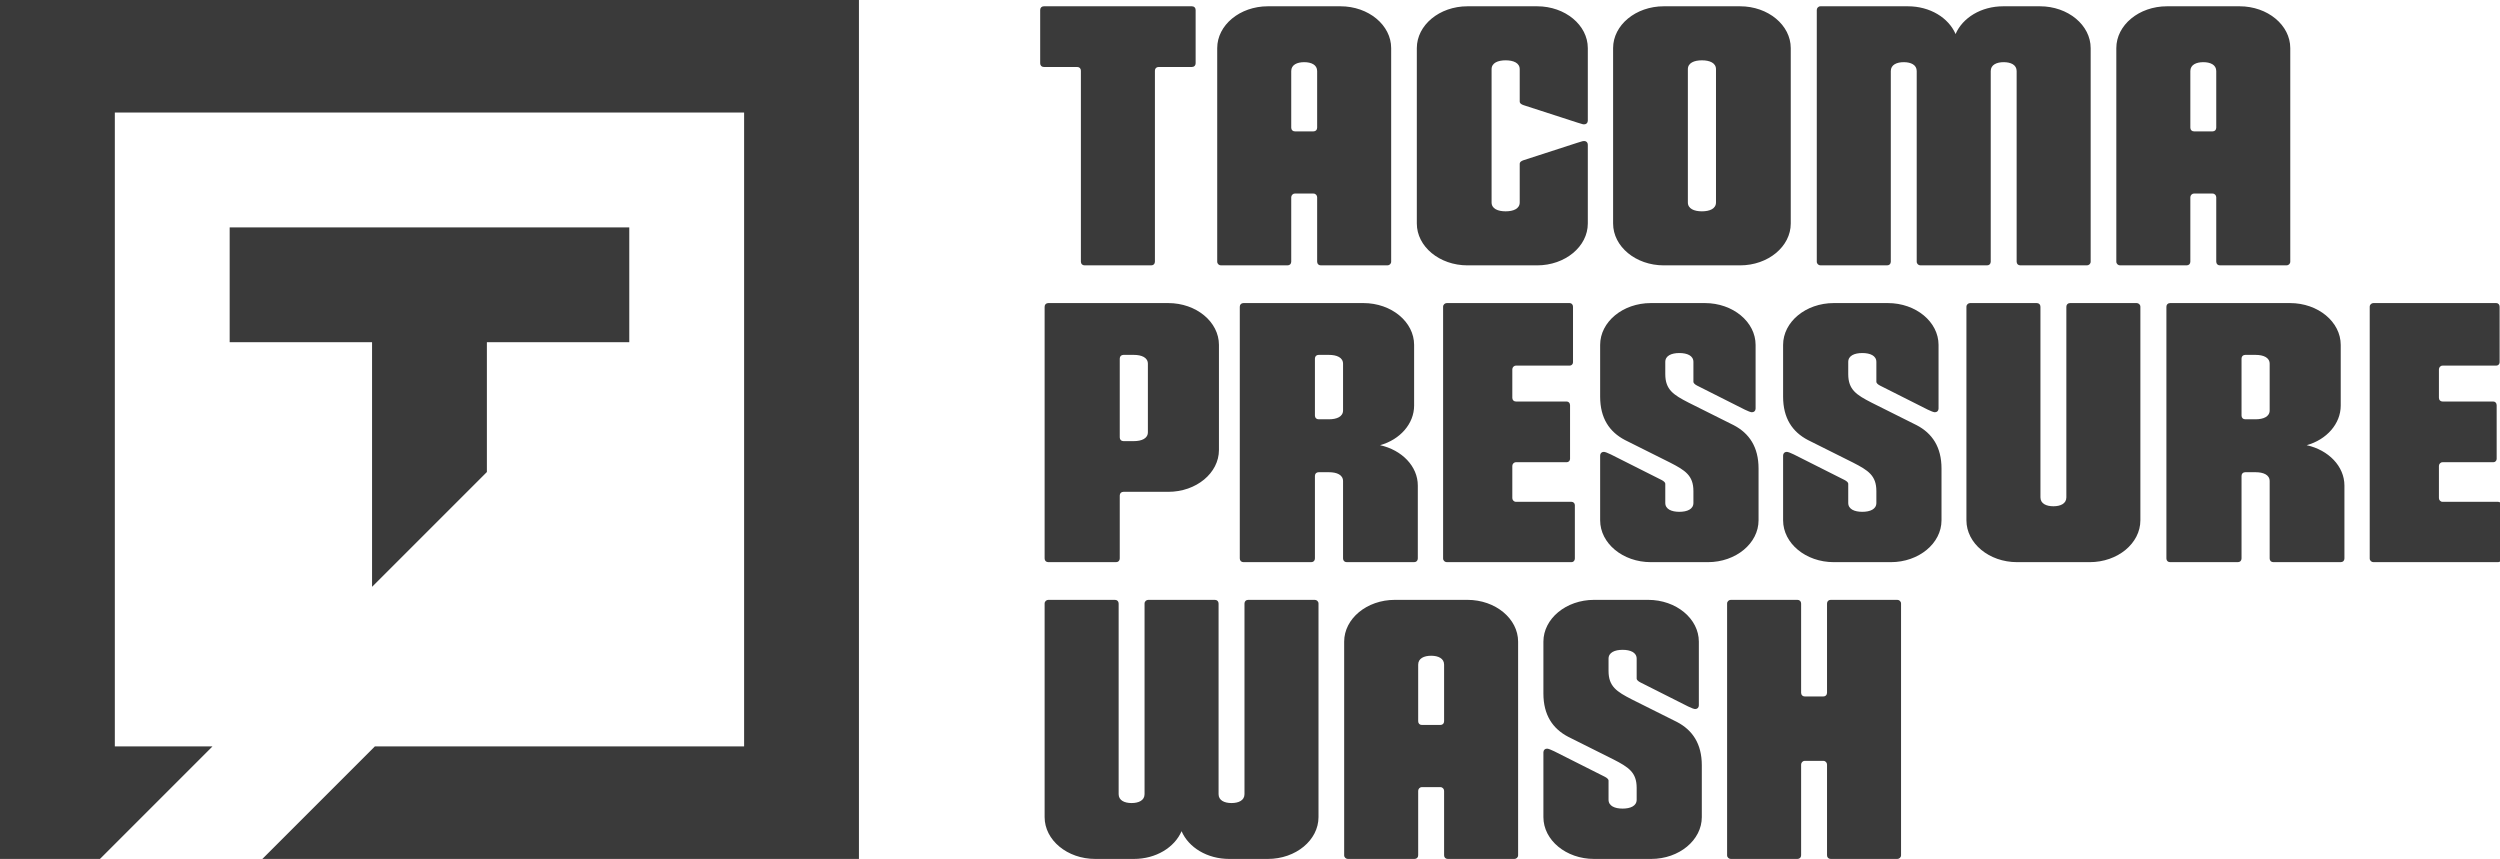
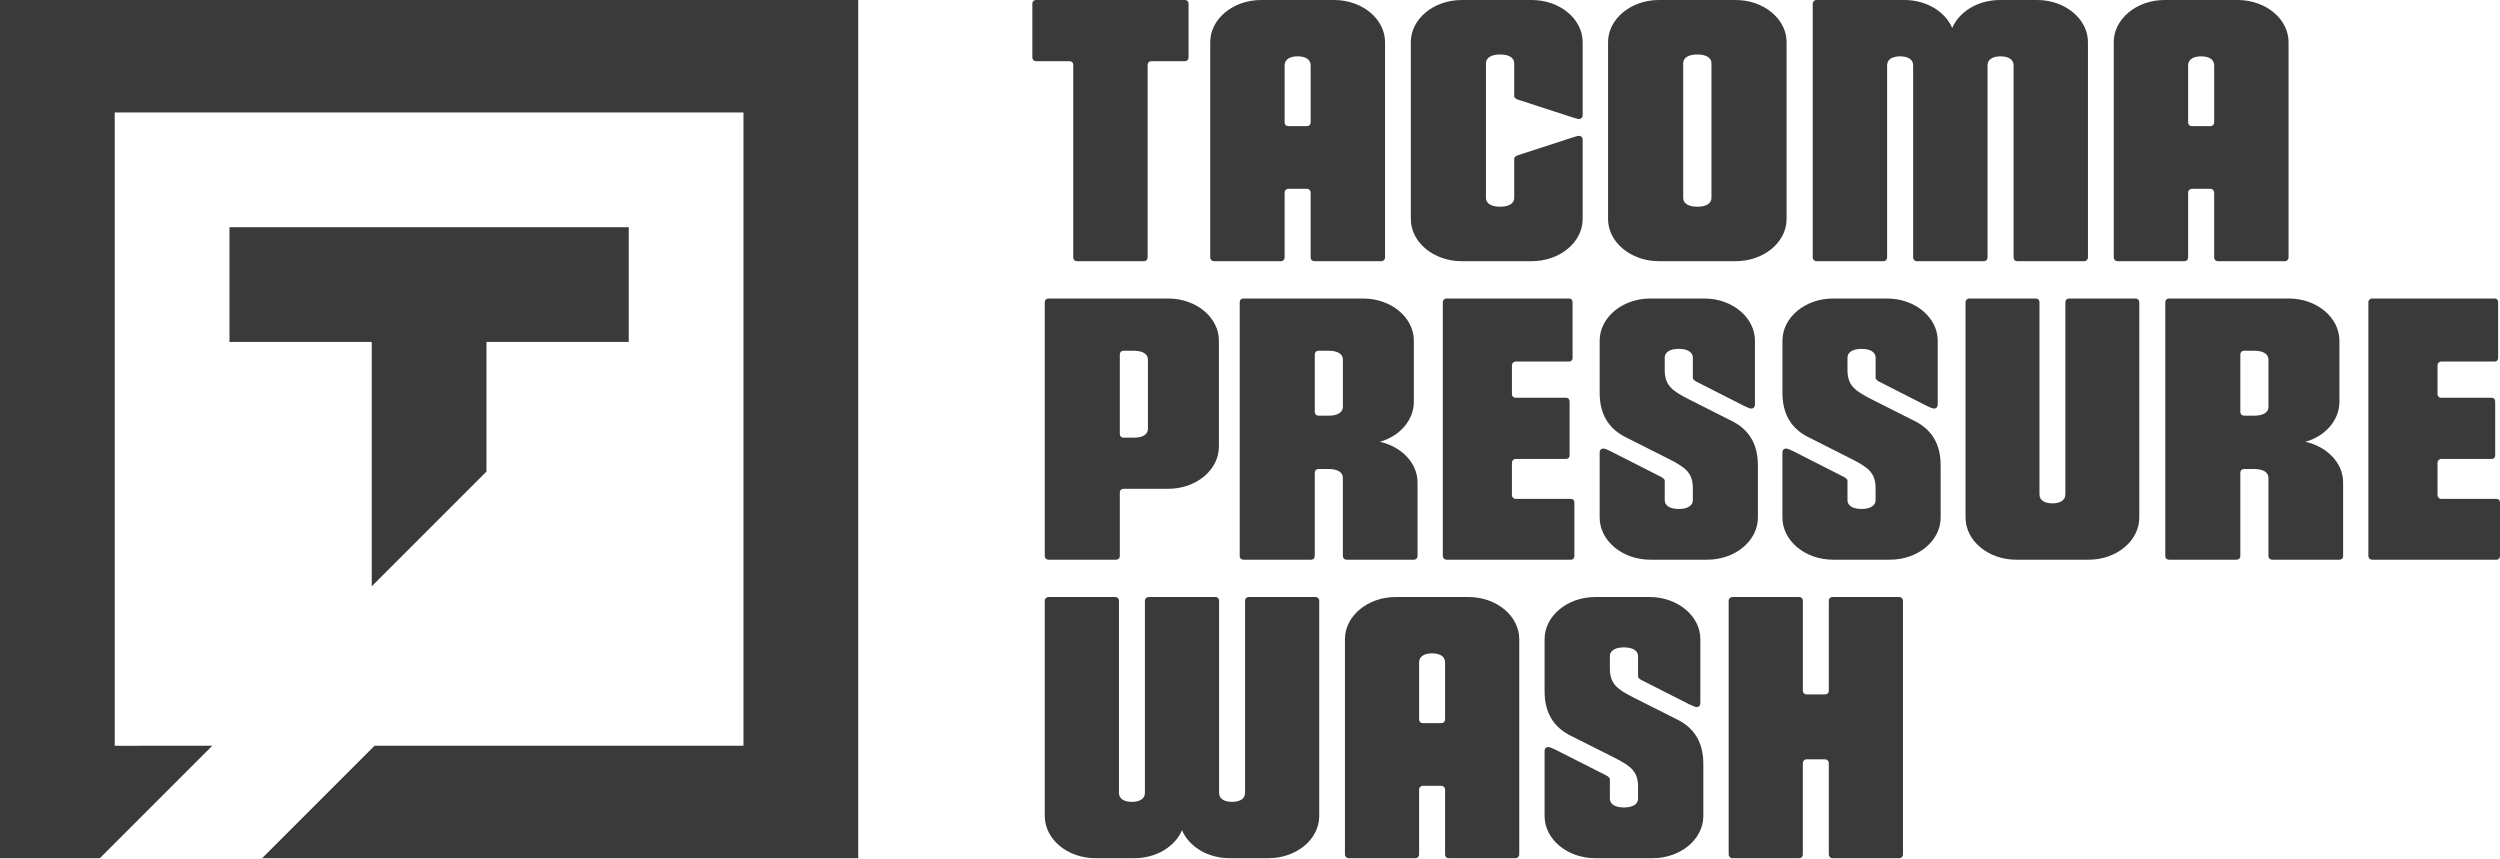
- <svg xmlns="http://www.w3.org/2000/svg" viewBox="0 0 716 246" class="u-max-full-width">
+ <svg xmlns="http://www.w3.org/2000/svg" viewBox="0 0 201 69">
  <g fill="#3A3A3A" fill-rule="evenodd">
-     <path d="M246 0v246l-170.866-.001 32.229-32.229h105.75V32.23H32.887v181.54h27.965l-32.229 32.229L0 246V0h246zm-65.775 65.118v32.887h-40.781l-.001 37.175-32.887 32.887V98.005h-40.78V65.118h114.449z" />
-     <path class="wordmark" id="wordMark" d="M341.368 19.184h-9.54c-.636 0-1.06.424-1.06 1.06V74.94c0 .636-.424 1.06-1.06 1.06h-19.08c-.636 0-1.06-.424-1.06-1.06V20.244c0-.636-.424-1.06-1.06-1.06h-9.54c-.636 0-1.06-.424-1.06-1.06V2.86c0-.636.424-1.06 1.06-1.06h42.4c.636 0 1.06.424 1.06 1.06v15.264c0 .636-.424 1.06-1.06 1.06zm57.062-5.406V74.94c0 .636-.53 1.06-1.06 1.06h-19.08c-.636 0-1.06-.424-1.06-1.06V56.496c0-.53-.424-1.06-1.06-1.06h-5.3c-.636 0-1.06.53-1.06 1.06V74.94c0 .636-.424 1.06-1.06 1.06h-19.08c-.53 0-1.06-.424-1.06-1.06V13.778c0-6.572 6.466-11.978 14.522-11.978h20.776c8.056 0 14.522 5.406 14.522 11.978zm-21.2 22.79V20.35c0-1.802-1.696-2.544-3.71-2.544-2.014 0-3.71.742-3.71 2.544v16.218c0 .636.424 1.06 1.06 1.06h5.3c.636 0 1.06-.424 1.06-1.06zm77.52-22.79v20.776c0 .636-.424 1.06-1.06 1.06-.212 0-.424 0-2.014-.53l-15.37-4.982c-.53-.212-1.06-.424-1.06-1.06V19.82c0-1.802-1.802-2.544-4.028-2.544-2.226 0-4.028.742-4.028 2.544v38.16c0 1.802 1.802 2.544 4.028 2.544 2.226 0 4.028-.742 4.028-2.544V46.956c0-.636.53-.848 1.06-1.06l15.37-4.982c1.59-.53 1.802-.53 2.014-.53.636 0 1.06.424 1.06 1.06v22.578c0 6.572-6.466 11.978-14.522 11.978H420.3c-8.056 0-14.522-5.406-14.522-11.978V13.778c0-6.572 6.466-11.978 14.522-11.978h19.928c8.056 0 14.522 5.406 14.522 11.978zm58.122 0v50.244c0 6.572-6.466 11.978-14.522 11.978h-21.836c-8.056 0-14.522-5.406-14.522-11.978V13.778c0-6.572 6.466-11.978 14.522-11.978h21.836c8.056 0 14.522 5.406 14.522 11.978zm-29.468 6.042v38.16c0 1.802 1.802 2.544 4.028 2.544 2.226 0 4.028-.742 4.028-2.544V19.82c0-1.802-1.802-2.544-4.028-2.544-2.226 0-4.028.742-4.028 2.544zm76.672-10.07c2.014-4.664 7.314-7.95 13.674-7.95h10.494c8.056 0 14.522 5.406 14.522 11.978V74.94c0 .636-.53 1.06-1.06 1.06h-19.08c-.636 0-1.06-.424-1.06-1.06V20.35c0-1.802-1.696-2.544-3.71-2.544-2.014 0-3.71.742-3.71 2.544v54.59c0 .636-.424 1.06-1.06 1.06h-19.08c-.53 0-1.06-.424-1.06-1.06V20.35c0-1.802-1.696-2.544-3.71-2.544-2.014 0-3.71.742-3.71 2.544v54.59c0 .636-.424 1.06-1.06 1.06h-19.08c-.53 0-1.06-.424-1.06-1.06V2.86c0-.53.424-1.06 1.06-1.06h25.016c6.36 0 11.66 3.286 13.674 7.95zm95.858 4.028V74.94c0 .636-.53 1.06-1.06 1.06h-19.08c-.636 0-1.06-.424-1.06-1.06V56.496c0-.53-.424-1.06-1.06-1.06h-5.3c-.636 0-1.06.53-1.06 1.06V74.94c0 .636-.424 1.06-1.06 1.06h-19.08c-.53 0-1.06-.424-1.06-1.06V13.778c0-6.572 6.466-11.978 14.522-11.978h20.776c8.056 0 14.522 5.406 14.522 11.978zm-21.2 22.79V20.35c0-1.802-1.696-2.544-3.71-2.544-2.014 0-3.71.742-3.71 2.544v16.218c0 .636.424 1.06 1.06 1.06h5.3c.636 0 1.06-.424 1.06-1.06zM320.698 102.7v22.578c0 .636.424 1.06 1.06 1.06h2.968c2.226 0 4.028-.742 4.028-2.544v-19.61c0-1.802-1.802-2.544-4.028-2.544h-2.968c-.636 0-1.06.424-1.06 1.06zm13.886 38.16h-12.826c-.636 0-1.06.424-1.06 1.06v18.02c0 .636-.424 1.06-1.06 1.06H300.24c-.636 0-1.06-.424-1.06-1.06V87.86c0-.636.424-1.06 1.06-1.06h34.344c8.056 0 14.522 5.406 14.522 11.978v30.104c0 6.572-6.466 11.978-14.522 11.978zm42.01-38.16v16.324c0 .636.424 1.06 1.06 1.06h2.968c2.226 0 4.028-.742 4.028-2.544v-13.356c0-1.802-1.802-2.544-4.028-2.544h-2.968c-.636 0-1.06.424-1.06 1.06zm-1.06 58.3h-19.398c-.636 0-1.06-.424-1.06-1.06V87.86c0-.636.424-1.06 1.06-1.06h34.344c8.056 0 14.522 5.406 14.522 11.978v17.384c0 5.194-4.028 9.752-9.752 11.342 6.254 1.378 10.812 6.042 10.812 11.554v20.882c0 .636-.424 1.06-1.06 1.06H385.71c-.636 0-1.06-.424-1.06-1.06v-22.154c0-1.802-1.802-2.544-4.028-2.544h-2.968c-.636 0-1.06.424-1.06 1.06v23.638c0 .636-.424 1.06-1.06 1.06zm57.592-55.226v8.162c0 .636.424 1.06 1.06 1.06h14.522c.53 0 .954.424.954 1.06v15.37a.95.95 0 01-.954.954h-14.522c-.636 0-1.06.53-1.06 1.06v9.222c0 .53.424 1.06 1.06 1.06h15.9a.95.95 0 01.954.954v15.264c0 .636-.424 1.06-.954 1.06h-35.722c-.53 0-1.06-.424-1.06-1.06V87.86c0-.636.53-1.06 1.06-1.06h35.192c.53 0 .954.424.954 1.06v15.9a.95.95 0 01-.954.954h-15.37c-.636 0-1.06.53-1.06 1.06zm43.812-2.12v3.498c0 4.452 2.332 5.936 6.678 8.162l12.932 6.466c4.452 2.332 7.102 6.254 7.102 12.402v14.84c0 6.572-6.466 11.978-14.522 11.978h-16.324c-8.056 0-14.522-5.406-14.522-11.978v-18.55c0-.636.424-1.06 1.06-1.06.318 0 1.166.318 2.014.742l14.522 7.314c.636.318 1.06.742 1.06 1.06v5.512c0 1.802 1.802 2.544 4.028 2.544 2.226 0 4.028-.742 4.028-2.544v-3.392c0-4.452-2.332-5.936-6.678-8.162l-12.932-6.466c-4.452-2.332-7.102-6.254-7.102-12.402v-14.84c0-6.572 6.466-11.978 14.522-11.978h15.476c8.056 0 14.522 5.406 14.522 11.978v18.232c0 .636-.424 1.06-1.06 1.06-.318 0-1.166-.318-2.014-.742l-13.674-6.89c-.636-.318-1.06-.742-1.06-1.06v-5.724c0-1.802-1.802-2.544-4.028-2.544-2.226 0-4.028.742-4.028 2.544zm52.398 0v3.498c0 4.452 2.332 5.936 6.678 8.162l12.932 6.466c4.452 2.332 7.102 6.254 7.102 12.402v14.84c0 6.572-6.466 11.978-14.522 11.978h-16.324c-8.056 0-14.522-5.406-14.522-11.978v-18.55c0-.636.424-1.06 1.06-1.06.318 0 1.166.318 2.014.742l14.522 7.314c.636.318 1.06.742 1.06 1.06v5.512c0 1.802 1.802 2.544 4.028 2.544 2.226 0 4.028-.742 4.028-2.544v-3.392c0-4.452-2.332-5.936-6.678-8.162l-12.932-6.466c-4.452-2.332-7.102-6.254-7.102-12.402v-14.84c0-6.572 6.466-11.978 14.522-11.978h15.476c8.056 0 14.522 5.406 14.522 11.978v18.232c0 .636-.424 1.06-1.06 1.06-.318 0-1.166-.318-2.014-.742l-13.674-6.89c-.636-.318-1.06-.742-1.06-1.06v-5.724c0-1.802-1.802-2.544-4.028-2.544-2.226 0-4.028.742-4.028 2.544zm62.468 38.796V87.86c0-.636.424-1.06 1.06-1.06h19.08c.53 0 1.06.424 1.06 1.06v61.162c0 6.572-6.466 11.978-14.522 11.978h-20.776c-8.056 0-14.522-5.406-14.522-11.978V87.86c0-.636.53-1.06 1.06-1.06h19.08c.636 0 1.06.424 1.06 1.06v54.59c0 1.802 1.696 2.544 3.71 2.544 2.014 0 3.71-.742 3.71-2.544zm50.172-39.75v16.324c0 .636.424 1.06 1.06 1.06h2.968c2.226 0 4.028-.742 4.028-2.544v-13.356c0-1.802-1.802-2.544-4.028-2.544h-2.968c-.636 0-1.06.424-1.06 1.06zm-1.06 58.3h-19.398c-.636 0-1.06-.424-1.06-1.06V87.86c0-.636.424-1.06 1.06-1.06h34.344c8.056 0 14.522 5.406 14.522 11.978v17.384c0 5.194-4.028 9.752-9.752 11.342 6.254 1.378 10.812 6.042 10.812 11.554v20.882c0 .636-.424 1.06-1.06 1.06h-19.292c-.636 0-1.06-.424-1.06-1.06v-22.154c0-1.802-1.802-2.544-4.028-2.544h-2.968c-.636 0-1.06.424-1.06 1.06v23.638c0 .636-.424 1.06-1.06 1.06zm57.592-55.226v8.162c0 .636.424 1.06 1.06 1.06h14.522c.53 0 .954.424.954 1.06v15.37a.95.95 0 01-.954.954h-14.522c-.636 0-1.06.53-1.06 1.06v9.222c0 .53.424 1.06 1.06 1.06h15.9a.95.95 0 01.954.954v15.264c0 .636-.424 1.06-.954 1.06h-35.722c-.53 0-1.06-.424-1.06-1.06V87.86c0-.636.53-1.06 1.06-1.06h35.192c.53 0 .954.424.954 1.06v15.9a.95.95 0 01-.954.954h-15.37c-.636 0-1.06.53-1.06 1.06zM338.4 238.05c-2.014 4.664-7.314 7.95-13.674 7.95h-11.024c-8.056 0-14.522-5.406-14.522-11.978V172.86c0-.636.53-1.06 1.06-1.06h19.08c.636 0 1.06.424 1.06 1.06v54.59c0 1.802 1.696 2.544 3.71 2.544 2.014 0 3.71-.742 3.71-2.544v-54.59c0-.636.53-1.06 1.06-1.06h19.08c.636 0 1.06.424 1.06 1.06v54.59c0 1.802 1.696 2.544 3.71 2.544 2.014 0 3.71-.742 3.71-2.544v-54.59c0-.636.424-1.06 1.06-1.06h19.08c.53 0 1.06.424 1.06 1.06v61.162c0 6.572-6.466 11.978-14.522 11.978h-11.024c-6.36 0-11.66-3.286-13.674-7.95zm96.388-54.272v61.162c0 .636-.53 1.06-1.06 1.06h-19.08c-.636 0-1.06-.424-1.06-1.06v-18.444c0-.53-.424-1.06-1.06-1.06h-5.3c-.636 0-1.06.53-1.06 1.06v18.444c0 .636-.424 1.06-1.06 1.06h-19.08c-.53 0-1.06-.424-1.06-1.06v-61.162c0-6.572 6.466-11.978 14.522-11.978h20.776c8.056 0 14.522 5.406 14.522 11.978zm-21.2 22.79V190.35c0-1.802-1.696-2.544-3.71-2.544-2.014 0-3.71.742-3.71 2.544v16.218c0 .636.424 1.06 1.06 1.06h5.3c.636 0 1.06-.424 1.06-1.06zm47.098-17.914v3.498c0 4.452 2.332 5.936 6.678 8.162l12.932 6.466c4.452 2.332 7.102 6.254 7.102 12.402v14.84c0 6.572-6.466 11.978-14.522 11.978h-16.324c-8.056 0-14.522-5.406-14.522-11.978v-18.55c0-.636.424-1.06 1.06-1.06.318 0 1.166.318 2.014.742l14.522 7.314c.636.318 1.06.742 1.06 1.06v5.512c0 1.802 1.802 2.544 4.028 2.544 2.226 0 4.028-.742 4.028-2.544v-3.392c0-4.452-2.332-5.936-6.678-8.162l-12.932-6.466c-4.452-2.332-7.102-6.254-7.102-12.402v-14.84c0-6.572 6.466-11.978 14.522-11.978h15.476c8.056 0 14.522 5.406 14.522 11.978v18.232c0 .636-.424 1.06-1.06 1.06-.318 0-1.166-.318-2.014-.742l-13.674-6.89c-.636-.318-1.06-.742-1.06-1.06v-5.724c0-1.802-1.802-2.544-4.028-2.544-2.226 0-4.028.742-4.028 2.544zM524.32 171.8h19.08c.53 0 1.06.424 1.06 1.06v72.08c0 .636-.53 1.06-1.06 1.06h-19.08c-.636 0-1.06-.424-1.06-1.06v-25.97c0-.53-.424-1.06-1.06-1.06h-5.3c-.636 0-1.06.53-1.06 1.06v25.97c0 .636-.424 1.06-1.06 1.06H495.7c-.53 0-1.06-.424-1.06-1.06v-72.08c0-.636.53-1.06 1.06-1.06h19.08c.636 0 1.06.424 1.06 1.06v25.546c0 .636.424 1.06 1.06 1.06h5.3c.636 0 1.06-.424 1.06-1.06V172.86c0-.636.424-1.06 1.06-1.06z" fill-rule="nonzero" />
+     <path d="M69 0v69l-47.926-.001 9.04-9.04h29.661V9.04H9.225v50.92l7.844-.001-9.04 9.04L0 69V0h69zM50.55 18.265v9.224H39.113v10.426l-9.225 9.225V27.49H18.45v-9.225h32.102z" />
+     <path class="wordmark" id="wordMark" d="M95.26 4.92H92.57c-.18 0-.3.12-.3.3V20.7c0 .18-.119.3-.298.3h-5.383c-.18 0-.299-.12-.299-.3V5.22c0-.18-.12-.3-.299-.3H83.3c-.18 0-.299-.12-.299-.3V.3c0-.18.12-.3.299-.3H95.26c.18 0 .3.12.3.3v4.32c0 .18-.12.3-.3.3zm16.097-1.53V20.7a.3.3 0 01-.299.3h-5.382c-.18 0-.3-.12-.3-.3v-5.22a.3.3 0 00-.298-.3h-1.495a.3.3 0 00-.3.3v5.22c0 .18-.119.3-.298.3h-5.383a.3.3 0 01-.299-.3V3.39c0-1.86 1.824-3.39 4.097-3.39h5.86c2.273 0 4.097 1.53 4.097 3.39zm-5.98 6.45V5.25c0-.51-.479-.72-1.047-.72s-1.046.21-1.046.72v4.59c0 .18.12.3.299.3h1.495c.18 0 .299-.12.299-.3zm21.869-6.45v5.88c0 .18-.12.3-.3.3-.06 0-.12 0-.568-.15l-4.336-1.41c-.15-.06-.299-.12-.299-.3V5.1c0-.51-.508-.72-1.136-.72-.628 0-1.136.21-1.136.72v10.8c0 .51.508.72 1.136.72.628 0 1.136-.21 1.136-.72v-3.12c0-.18.15-.24.3-.3l4.335-1.41c.449-.15.509-.15.568-.15.18 0 .3.12.3.3v6.39c0 1.86-1.825 3.39-4.097 3.39h-5.622c-2.273 0-4.097-1.53-4.097-3.39V3.39c0-1.86 1.824-3.39 4.097-3.39h5.622c2.272 0 4.097 1.53 4.097 3.39zm16.396 0v14.22c0 1.86-1.824 3.39-4.097 3.39h-6.16c-2.272 0-4.097-1.53-4.097-3.39V3.39c0-1.86 1.825-3.39 4.097-3.39h6.16c2.273 0 4.097 1.53 4.097 3.39zm-8.313 1.71v10.8c0 .51.508.72 1.136.72.628 0 1.136-.21 1.136-.72V5.1c0-.51-.508-.72-1.136-.72-.628 0-1.136.21-1.136.72zm21.63-2.85C157.525.93 159.021 0 160.815 0h2.96c2.273 0 4.097 1.53 4.097 3.39V20.7a.3.3 0 01-.3.3h-5.382c-.18 0-.299-.12-.299-.3V5.25c0-.51-.478-.72-1.046-.72-.569 0-1.047.21-1.047.72V20.7c0 .18-.12.3-.299.3h-5.383a.3.3 0 01-.299-.3V5.25c0-.51-.478-.72-1.046-.72-.568 0-1.047.21-1.047.72V20.7c0 .18-.12.3-.299.3h-5.382a.3.3 0 01-.3-.3V.3c0-.15.12-.3.3-.3h7.057c1.794 0 3.29.93 3.857 2.25zM184 3.39V20.7a.3.3 0 01-.299.3h-5.383c-.179 0-.299-.12-.299-.3v-5.22a.3.3 0 00-.299-.3h-1.495a.3.3 0 00-.299.3v5.22c0 .18-.12.3-.299.3h-5.382a.3.3 0 01-.3-.3V3.39c0-1.86 1.825-3.39 4.097-3.39h5.861C182.176 0 184 1.53 184 3.39zm-5.98 6.45V5.25c0-.51-.479-.72-1.047-.72s-1.047.21-1.047.72v4.59c0 .18.12.3.3.3h1.494c.18 0 .3-.12.3-.3zM90.034 28.5v6.39c0 .18.119.3.297.3h.832c.625 0 1.13-.21 1.13-.72v-5.55c0-.51-.505-.72-1.13-.72h-.832c-.178 0-.297.12-.297.3zm3.894 10.8H90.33c-.178 0-.297.12-.297.3v5.1c0 .18-.119.3-.297.3h-5.44c-.178 0-.297-.12-.297-.3V24.3c0-.18.119-.3.297-.3h9.63C96.188 24 98 25.53 98 27.39v8.52c0 1.86-1.813 3.39-4.072 3.39zm11.78-10.8v4.62c0 .18.119.3.297.3h.832c.625 0 1.13-.21 1.13-.72v-3.78c0-.51-.505-.72-1.13-.72h-.832c-.178 0-.297.12-.297.3zM105.41 45h-5.44c-.178 0-.297-.12-.297-.3V24.3c0-.18.119-.3.297-.3h9.63c2.26 0 4.073 1.53 4.073 3.39v4.92c0 1.47-1.13 2.76-2.735 3.21 1.754.39 3.032 1.71 3.032 3.27v5.91c0 .18-.119.3-.297.3h-5.41c-.178 0-.297-.12-.297-.3v-6.27c0-.51-.505-.72-1.13-.72h-.832c-.178 0-.297.12-.297.3v6.69c0 .18-.119.3-.297.3zm16.15-15.63v2.31c0 .18.118.3.296.3h4.073c.148 0 .267.12.267.3v4.35c0 .15-.119.27-.267.27h-4.073a.3.3 0 00-.297.3v2.61c0 .15.12.3.297.3h4.459c.149 0 .267.12.267.27v4.32c0 .18-.118.3-.267.3h-10.017a.3.3 0 01-.297-.3V24.3a.3.3 0 01.297-.3h9.868c.149 0 .268.12.268.3v4.5c0 .15-.119.27-.268.27h-4.31a.3.3 0 00-.297.3zm12.285-.6v.99c0 1.26.654 1.68 1.872 2.31l3.627 1.83c1.248.66 1.991 1.77 1.991 3.51v4.2c0 1.86-1.813 3.39-4.072 3.39h-4.578c-2.259 0-4.072-1.53-4.072-3.39v-5.25c0-.18.12-.3.297-.3.09 0 .327.09.565.21l4.072 2.07c.179.09.298.21.298.3v1.56c0 .51.505.72 1.13.72.623 0 1.129-.21 1.129-.72v-.96c0-1.26-.654-1.68-1.873-2.31l-3.626-1.83c-1.249-.66-1.992-1.77-1.992-3.51v-4.2c0-1.86 1.813-3.39 4.072-3.39h4.34c2.26 0 4.072 1.53 4.072 3.39v5.16c0 .18-.119.3-.297.3-.09 0-.327-.09-.565-.21l-3.834-1.95c-.178-.09-.297-.21-.297-.3v-1.62c0-.51-.506-.72-1.13-.72-.624 0-1.13.21-1.13.72zm14.693 0v.99c0 1.26.654 1.68 1.872 2.31l3.627 1.83c1.248.66 1.991 1.77 1.991 3.51v4.2c0 1.86-1.813 3.39-4.072 3.39h-4.578c-2.259 0-4.072-1.53-4.072-3.39v-5.25c0-.18.12-.3.298-.3.089 0 .327.09.564.21l4.072 2.07c.179.09.298.21.298.3v1.56c0 .51.505.72 1.13.72.623 0 1.129-.21 1.129-.72v-.96c0-1.26-.654-1.68-1.873-2.31L145.3 35.1c-1.249-.66-1.992-1.77-1.992-3.51v-4.2c0-1.86 1.813-3.39 4.072-3.39h4.34c2.26 0 4.072 1.53 4.072 3.39v5.16c0 .18-.119.3-.297.3-.09 0-.327-.09-.565-.21l-3.834-1.95c-.178-.09-.297-.21-.297-.3v-1.62c0-.51-.506-.72-1.13-.72-.624 0-1.13.21-1.13.72zm17.517 10.98V24.3c0-.18.118-.3.297-.3h5.35a.3.3 0 01.297.3v17.31c0 1.86-1.813 3.39-4.072 3.39h-5.826c-2.259 0-4.072-1.53-4.072-3.39V24.3a.3.3 0 01.297-.3h5.35c.179 0 .298.12.298.3v15.45c0 .51.475.72 1.04.72.565 0 1.04-.21 1.04-.72zm14.068-11.25v4.62c0 .18.12.3.298.3h.832c.624 0 1.13-.21 1.13-.72v-3.78c0-.51-.506-.72-1.13-.72h-.832c-.179 0-.298.12-.298.3zm-.297 16.5h-5.44c-.178 0-.297-.12-.297-.3V24.3c0-.18.12-.3.298-.3h9.63c2.26 0 4.072 1.53 4.072 3.39v4.92c0 1.47-1.13 2.76-2.734 3.21 1.753.39 3.032 1.71 3.032 3.27v5.91c0 .18-.12.3-.298.3h-5.41c-.178 0-.297-.12-.297-.3v-6.27c0-.51-.505-.72-1.13-.72h-.831c-.179 0-.298.12-.298.3v6.69c0 .18-.119.3-.297.3zm16.15-15.63v2.31c0 .18.119.3.297.3h4.072c.149 0 .268.12.268.3v4.35c0 .15-.12.27-.268.27h-4.072a.3.3 0 00-.297.3v2.61c0 .15.119.3.297.3h4.458c.15 0 .268.12.268.27v4.32c0 .18-.119.3-.268.3h-10.016a.3.3 0 01-.298-.3V24.3a.3.3 0 01.298-.3h9.868c.148 0 .267.12.267.3v4.5c0 .15-.119.27-.267.27h-4.31a.3.3 0 00-.297.3zM95.033 66.75c-.567 1.32-2.057 2.25-3.847 2.25h-3.1C85.818 69 84 67.47 84 65.61V48.3c0-.18.15-.3.298-.3h5.368c.179 0 .298.12.298.3v15.45c0 .51.477.72 1.043.72.567 0 1.044-.21 1.044-.72V48.3c0-.18.15-.3.298-.3h5.368c.179 0 .298.12.298.3v15.45c0 .51.477.72 1.044.72.566 0 1.043-.21 1.043-.72V48.3c0-.18.12-.3.298-.3h5.368a.3.3 0 01.298.3v17.31c0 1.86-1.819 3.39-4.085 3.39H98.88c-1.79 0-3.28-.93-3.847-2.25zm27.115-15.36V68.7a.3.3 0 01-.298.3h-5.368c-.178 0-.298-.12-.298-.3v-5.22a.3.3 0 00-.298-.3h-1.49a.3.3 0 00-.3.3v5.22c0 .18-.118.3-.297.3h-5.368a.3.3 0 01-.298-.3V51.39c0-1.86 1.82-3.39 4.085-3.39h5.845c2.266 0 4.085 1.53 4.085 3.39zm-5.964 6.45v-4.59c0-.51-.477-.72-1.043-.72-.567 0-1.044.21-1.044.72v4.59c0 .18.12.3.298.3h1.491c.179 0 .298-.12.298-.3zm13.25-5.07v.99c0 1.26.655 1.68 1.878 2.31l3.638 1.83c1.252.66 1.998 1.77 1.998 3.51v4.2c0 1.86-1.82 3.39-4.085 3.39h-4.593c-2.266 0-4.085-1.53-4.085-3.39v-5.25c0-.18.12-.3.298-.3.09 0 .328.09.567.21l4.085 2.07c.18.09.298.21.298.3v1.56c0 .51.507.72 1.134.72.626 0 1.133-.21 1.133-.72v-.96c0-1.26-.656-1.68-1.879-2.31l-3.638-1.83c-1.252-.66-1.998-1.77-1.998-3.51v-4.2c0-1.86 1.82-3.39 4.085-3.39h4.354c2.266 0 4.085 1.53 4.085 3.39v5.16c0 .18-.119.3-.298.3-.09 0-.328-.09-.566-.21l-3.847-1.95c-.179-.09-.298-.21-.298-.3v-1.62c0-.51-.507-.72-1.133-.72-.627 0-1.134.21-1.134.72zm17.9-4.77h5.368a.3.3 0 01.298.3v20.4a.3.3 0 01-.298.3h-5.368c-.179 0-.298-.12-.298-.3v-7.35a.3.3 0 00-.298-.3h-1.49a.3.3 0 00-.3.3v7.35c0 .18-.118.3-.297.3h-5.368a.3.3 0 01-.298-.3V48.3c0-.18.15-.3.298-.3h5.368c.179 0 .298.12.298.3v7.23c0 .18.12.3.298.3h1.491c.179 0 .298-.12.298-.3V48.3c0-.18.12-.3.298-.3z" fill-rule="nonzero" />
  </g>
</svg>
